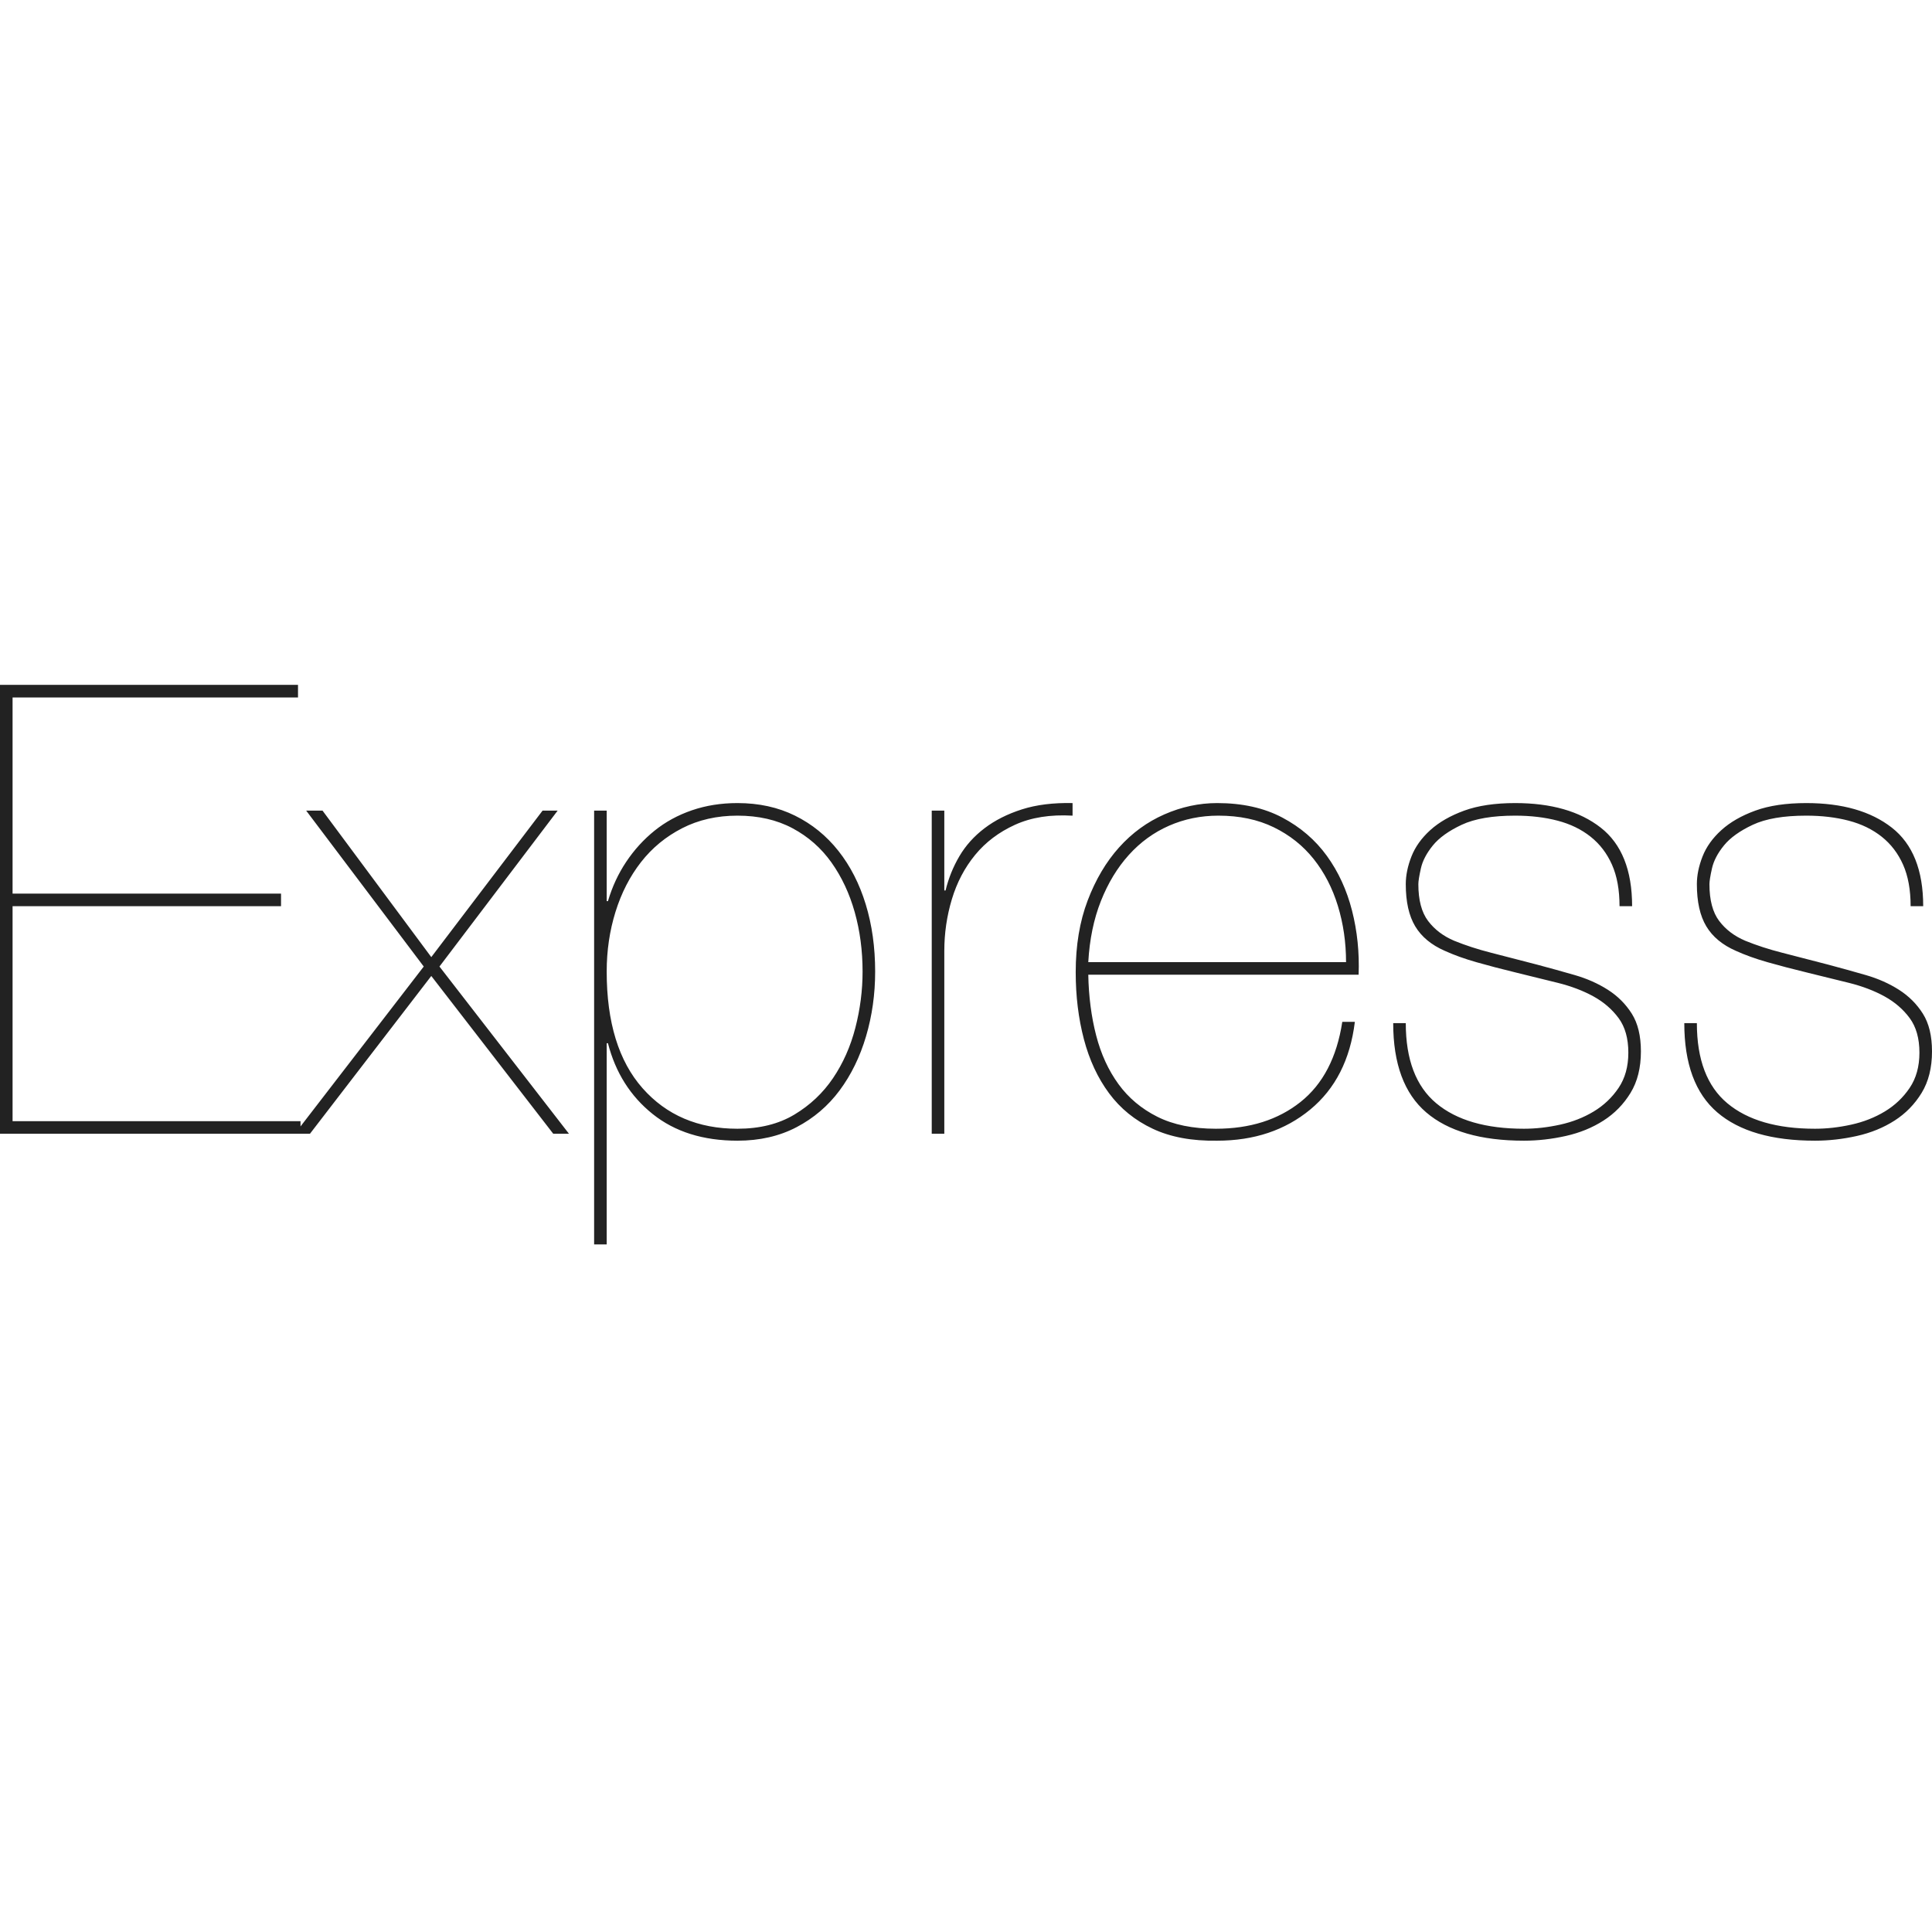
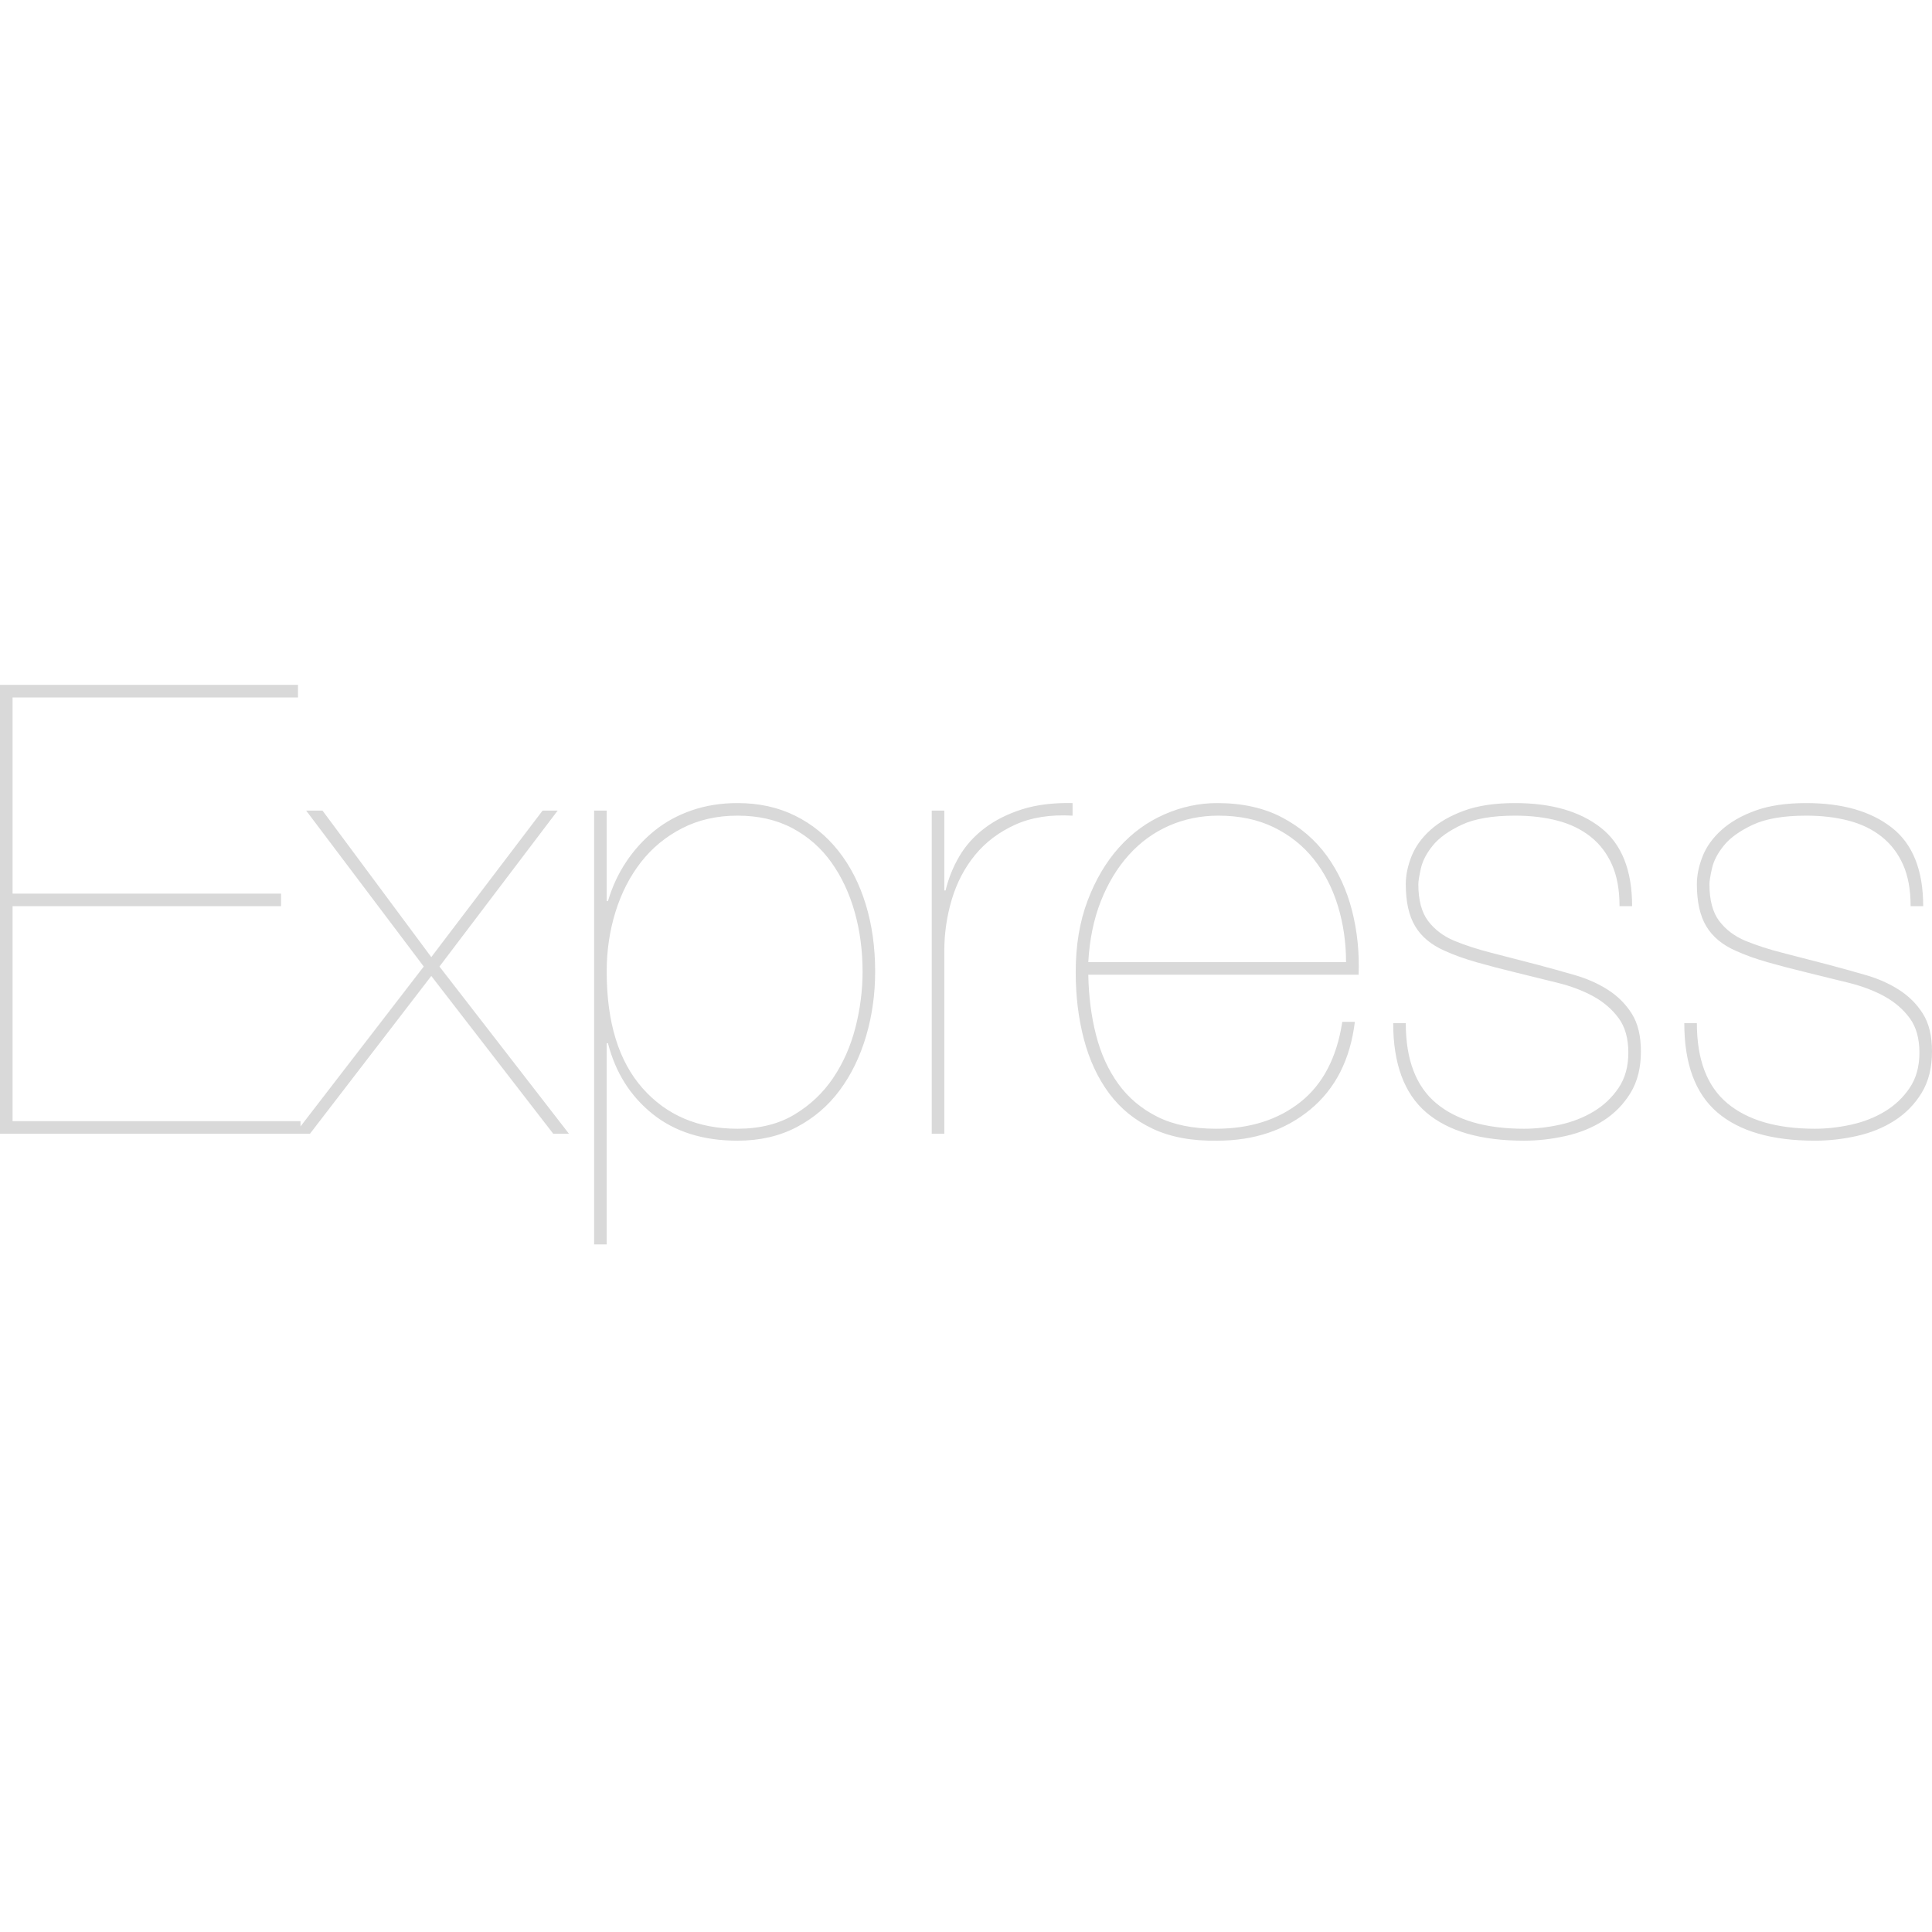
<svg xmlns="http://www.w3.org/2000/svg" width="800px" height="800px" viewBox="0 -181.5 512 512" version="1.1" preserveAspectRatio="xMidYMid">
  <g>
-     <path d="M3.332,115.629 L3.332,58.648 L74.476,58.648 L74.476,55.315 L3.332,55.315 L3.332,3.332 L78.974,3.332 L78.974,0 L-3.55271368e-15,0 L-3.55271368e-15,118.961 L79.641,118.961 L79.641,115.629 L3.332,115.629 L3.332,115.629 Z M143.787,33.322 L114.296,72.143 L85.472,33.322 L81.14,33.322 L112.297,74.642 L78.141,118.961 L82.14,118.961 L114.296,77.142 L146.619,118.961 L150.784,118.961 L116.462,74.642 L147.785,33.322 L143.787,33.322 L143.787,33.322 Z M160.781,148.285 L160.781,94.969 L161.114,94.969 C163.114,102.744 167.057,108.992 172.944,113.713 C178.831,118.434 186.328,120.794 195.436,120.794 C201.323,120.794 206.544,119.6 211.098,117.212 C215.652,114.824 219.456,111.575 222.511,107.465 C225.565,103.355 227.898,98.579 229.509,93.136 C231.119,87.694 231.925,81.973 231.925,75.975 C231.925,69.533 231.091,63.59 229.425,58.148 C227.759,52.705 225.343,47.984 222.178,43.986 C219.012,39.987 215.18,36.877 210.681,34.655 C206.183,32.434 201.101,31.323 195.436,31.323 C191.104,31.323 187.078,31.962 183.357,33.239 C179.636,34.517 176.332,36.321 173.444,38.654 C170.556,40.987 168.056,43.736 165.946,46.901 C163.836,50.067 162.225,53.538 161.114,57.315 L160.781,57.315 L160.781,33.322 L157.449,33.322 L157.449,148.285 L160.781,148.285 L160.781,148.285 Z M195.436,117.628 C184.995,117.628 176.609,114.046 170.278,106.882 C163.947,99.718 160.781,89.415 160.781,75.975 C160.781,70.421 161.559,65.145 163.114,60.147 C164.669,55.149 166.918,50.761 169.861,46.985 C172.805,43.208 176.443,40.209 180.774,37.988 C185.106,35.766 189.994,34.655 195.436,34.655 C200.99,34.655 205.85,35.766 210.015,37.988 C214.18,40.209 217.624,43.236 220.345,47.068 C223.066,50.9 225.121,55.288 226.51,60.23 C227.898,65.173 228.592,70.421 228.592,75.975 C228.592,80.974 227.954,85.944 226.676,90.887 C225.399,95.83 223.427,100.273 220.761,104.216 C218.096,108.159 214.68,111.38 210.515,113.88 C206.349,116.379 201.323,117.628 195.436,117.628 L195.436,117.628 L195.436,117.628 Z M250.252,118.961 L250.252,70.477 C250.252,65.812 250.918,61.258 252.251,56.815 C253.584,52.372 255.639,48.456 258.416,45.069 C261.193,41.681 264.719,39.015 268.996,37.071 C273.272,35.127 278.354,34.322 284.241,34.655 L284.241,31.323 C279.131,31.212 274.661,31.767 270.829,32.989 C266.996,34.211 263.692,35.877 260.915,37.988 C258.138,40.098 255.917,42.569 254.251,45.402 C252.584,48.234 251.363,51.261 250.585,54.482 L250.252,54.482 L250.252,33.322 L246.92,33.322 L246.92,118.961 L250.252,118.961 L250.252,118.961 Z M288.406,76.808 L360.049,76.808 C360.272,70.921 359.688,65.257 358.3,59.814 C356.912,54.371 354.69,49.539 351.636,45.319 C348.581,41.098 344.638,37.71 339.806,35.155 C334.974,32.6 329.226,31.323 322.562,31.323 C317.785,31.323 313.12,32.323 308.566,34.322 C304.012,36.322 300.013,39.237 296.57,43.069 C293.127,46.901 290.35,51.594 288.24,57.148 C286.129,62.702 285.074,69.033 285.074,76.142 C285.074,82.473 285.796,88.388 287.24,93.886 C288.684,99.384 290.905,104.161 293.904,108.215 C296.903,112.269 300.763,115.407 305.484,117.628 C310.205,119.85 315.897,120.905 322.562,120.794 C332.336,120.794 340.556,118.045 347.22,112.547 C353.885,107.048 357.828,99.301 359.05,89.304 L355.718,89.304 C354.274,98.746 350.58,105.827 344.638,110.547 C338.695,115.268 331.226,117.628 322.228,117.628 C316.119,117.628 310.954,116.573 306.733,114.463 C302.513,112.352 299.069,109.464 296.404,105.799 C293.738,102.133 291.766,97.829 290.489,92.886 C289.211,87.944 288.517,82.584 288.406,76.808 L288.406,76.808 L288.406,76.808 Z M356.717,73.476 L288.406,73.476 C288.739,67.478 289.85,62.091 291.738,57.315 C293.627,52.538 296.098,48.456 299.153,45.069 C302.207,41.681 305.762,39.098 309.816,37.321 C313.87,35.544 318.23,34.655 322.895,34.655 C328.449,34.655 333.336,35.683 337.557,37.738 C341.778,39.793 345.304,42.597 348.137,46.152 C350.969,49.706 353.107,53.844 354.551,58.564 C355.995,63.285 356.717,68.256 356.717,73.476 L356.717,73.476 L356.717,73.476 Z M429.194,58.648 L432.526,58.648 C432.526,49.095 429.749,42.153 424.195,37.821 C418.641,33.489 411.088,31.323 401.536,31.323 C396.204,31.323 391.706,31.99 388.04,33.322 C384.375,34.655 381.376,36.377 379.043,38.487 C376.711,40.598 375.045,42.93 374.045,45.485 C373.045,48.04 372.545,50.484 372.545,52.816 C372.545,57.481 373.378,61.202 375.045,63.979 C376.711,66.756 379.321,68.922 382.875,70.477 C385.319,71.588 388.096,72.587 391.206,73.476 C394.316,74.365 397.926,75.309 402.036,76.308 C405.701,77.197 409.311,78.086 412.866,78.974 C416.42,79.863 419.558,81.057 422.279,82.556 C425.001,84.056 427.222,85.972 428.944,88.305 C430.665,90.637 431.526,93.692 431.526,97.468 C431.526,101.134 430.665,104.244 428.944,106.799 C427.222,109.353 425.028,111.436 422.363,113.047 C419.697,114.657 416.725,115.823 413.449,116.545 C410.172,117.267 406.979,117.628 403.869,117.628 C393.761,117.628 386.013,115.379 380.626,110.881 C375.239,106.382 372.545,99.301 372.545,89.637 L369.213,89.637 C369.213,100.412 372.129,108.298 377.96,113.296 C383.792,118.295 392.428,120.794 403.869,120.794 C407.534,120.794 411.227,120.377 414.948,119.544 C418.669,118.711 422.002,117.351 424.945,115.462 C427.889,113.574 430.277,111.131 432.109,108.131 C433.942,105.132 434.858,101.467 434.858,97.135 C434.858,93.025 434.053,89.693 432.443,87.138 C430.832,84.584 428.722,82.473 426.111,80.807 C423.501,79.141 420.558,77.836 417.281,76.892 C414.004,75.947 410.7,75.031 407.367,74.143 C402.702,72.921 398.62,71.865 395.121,70.977 C391.623,70.088 388.374,69.033 385.375,67.811 C382.487,66.589 380.182,64.84 378.46,62.563 C376.738,60.286 375.878,57.037 375.878,52.816 C375.878,52.039 376.1,50.65 376.544,48.651 C376.988,46.651 378.044,44.624 379.71,42.569 C381.376,40.515 383.931,38.682 387.374,37.071 C390.817,35.461 395.538,34.655 401.536,34.655 C405.646,34.655 409.394,35.1 412.782,35.988 C416.17,36.877 419.086,38.293 421.529,40.237 C423.973,42.181 425.861,44.652 427.194,47.651 C428.527,50.65 429.194,54.316 429.194,58.648 L429.194,58.648 L429.194,58.648 Z M506.335,58.648 L509.667,58.648 C509.667,49.095 506.891,42.153 501.337,37.821 C495.783,33.489 488.23,31.323 478.678,31.323 C473.346,31.323 468.847,31.99 465.182,33.322 C461.516,34.655 458.517,36.377 456.185,38.487 C453.852,40.598 452.186,42.93 451.186,45.485 C450.187,48.04 449.687,50.484 449.687,52.816 C449.687,57.481 450.52,61.202 452.186,63.979 C453.852,66.756 456.463,68.922 460.017,70.477 C462.461,71.588 465.237,72.587 468.348,73.476 C471.458,74.365 475.068,75.309 479.177,76.308 C482.843,77.197 486.453,78.086 490.007,78.974 C493.562,79.863 496.699,81.057 499.421,82.556 C502.142,84.056 504.364,85.972 506.085,88.305 C507.807,90.637 508.668,93.692 508.668,97.468 C508.668,101.134 507.807,104.244 506.085,106.799 C504.364,109.353 502.17,111.436 499.504,113.047 C496.838,114.657 493.867,115.823 490.59,116.545 C487.314,117.267 484.12,117.628 481.01,117.628 C470.902,117.628 463.155,115.379 457.768,110.881 C452.38,106.382 449.687,99.301 449.687,89.637 L446.355,89.637 C446.355,100.412 449.27,108.298 455.102,113.296 C460.933,118.295 469.569,120.794 481.01,120.794 C484.676,120.794 488.369,120.377 492.09,119.544 C495.811,118.711 499.143,117.351 502.087,115.462 C505.03,113.574 507.418,111.131 509.251,108.131 C511.084,105.132 512,101.467 512,97.135 C512,93.025 511.195,89.693 509.584,87.138 C507.974,84.584 505.863,82.473 503.253,80.807 C500.643,79.141 497.699,77.836 494.422,76.892 C491.146,75.947 487.841,75.031 484.509,74.143 C479.844,72.921 475.762,71.865 472.263,70.977 C468.764,70.088 465.515,69.033 462.516,67.811 C459.628,66.589 457.323,64.84 455.602,62.563 C453.88,60.286 453.019,57.037 453.019,52.816 C453.019,52.039 453.241,50.65 453.686,48.651 C454.13,46.651 455.185,44.624 456.851,42.569 C458.517,40.515 461.072,38.682 464.515,37.071 C467.959,35.461 472.679,34.655 478.678,34.655 C482.787,34.655 486.536,35.1 489.924,35.988 C493.312,36.877 496.227,38.293 498.671,40.237 C501.115,42.181 503.003,44.652 504.336,47.651 C505.669,50.65 506.335,54.316 506.335,58.648 L506.335,58.648 L506.335,58.648 Z" fill="#222222">
+     <path d="M3.332,115.629 L3.332,58.648 L74.476,58.648 L74.476,55.315 L3.332,55.315 L3.332,3.332 L78.974,3.332 L78.974,0 L-3.55271368e-15,0 L-3.55271368e-15,118.961 L79.641,118.961 L79.641,115.629 L3.332,115.629 L3.332,115.629 Z M143.787,33.322 L114.296,72.143 L85.472,33.322 L81.14,33.322 L112.297,74.642 L78.141,118.961 L82.14,118.961 L114.296,77.142 L146.619,118.961 L150.784,118.961 L116.462,74.642 L147.785,33.322 L143.787,33.322 L143.787,33.322 Z M160.781,148.285 L160.781,94.969 L161.114,94.969 C163.114,102.744 167.057,108.992 172.944,113.713 C178.831,118.434 186.328,120.794 195.436,120.794 C201.323,120.794 206.544,119.6 211.098,117.212 C215.652,114.824 219.456,111.575 222.511,107.465 C225.565,103.355 227.898,98.579 229.509,93.136 C231.119,87.694 231.925,81.973 231.925,75.975 C231.925,69.533 231.091,63.59 229.425,58.148 C227.759,52.705 225.343,47.984 222.178,43.986 C219.012,39.987 215.18,36.877 210.681,34.655 C206.183,32.434 201.101,31.323 195.436,31.323 C191.104,31.323 187.078,31.962 183.357,33.239 C179.636,34.517 176.332,36.321 173.444,38.654 C170.556,40.987 168.056,43.736 165.946,46.901 C163.836,50.067 162.225,53.538 161.114,57.315 L160.781,57.315 L160.781,33.322 L157.449,33.322 L157.449,148.285 L160.781,148.285 L160.781,148.285 Z M195.436,117.628 C184.995,117.628 176.609,114.046 170.278,106.882 C163.947,99.718 160.781,89.415 160.781,75.975 C160.781,70.421 161.559,65.145 163.114,60.147 C164.669,55.149 166.918,50.761 169.861,46.985 C172.805,43.208 176.443,40.209 180.774,37.988 C185.106,35.766 189.994,34.655 195.436,34.655 C200.99,34.655 205.85,35.766 210.015,37.988 C214.18,40.209 217.624,43.236 220.345,47.068 C223.066,50.9 225.121,55.288 226.51,60.23 C227.898,65.173 228.592,70.421 228.592,75.975 C228.592,80.974 227.954,85.944 226.676,90.887 C225.399,95.83 223.427,100.273 220.761,104.216 C218.096,108.159 214.68,111.38 210.515,113.88 C206.349,116.379 201.323,117.628 195.436,117.628 L195.436,117.628 L195.436,117.628 Z M250.252,118.961 L250.252,70.477 C250.252,65.812 250.918,61.258 252.251,56.815 C253.584,52.372 255.639,48.456 258.416,45.069 C261.193,41.681 264.719,39.015 268.996,37.071 C273.272,35.127 278.354,34.322 284.241,34.655 L284.241,31.323 C279.131,31.212 274.661,31.767 270.829,32.989 C266.996,34.211 263.692,35.877 260.915,37.988 C258.138,40.098 255.917,42.569 254.251,45.402 C252.584,48.234 251.363,51.261 250.585,54.482 L250.252,54.482 L250.252,33.322 L246.92,33.322 L246.92,118.961 L250.252,118.961 L250.252,118.961 Z M288.406,76.808 L360.049,76.808 C360.272,70.921 359.688,65.257 358.3,59.814 C356.912,54.371 354.69,49.539 351.636,45.319 C348.581,41.098 344.638,37.71 339.806,35.155 C334.974,32.6 329.226,31.323 322.562,31.323 C317.785,31.323 313.12,32.323 308.566,34.322 C304.012,36.322 300.013,39.237 296.57,43.069 C293.127,46.901 290.35,51.594 288.24,57.148 C286.129,62.702 285.074,69.033 285.074,76.142 C285.074,82.473 285.796,88.388 287.24,93.886 C288.684,99.384 290.905,104.161 293.904,108.215 C296.903,112.269 300.763,115.407 305.484,117.628 C310.205,119.85 315.897,120.905 322.562,120.794 C332.336,120.794 340.556,118.045 347.22,112.547 C353.885,107.048 357.828,99.301 359.05,89.304 L355.718,89.304 C354.274,98.746 350.58,105.827 344.638,110.547 C338.695,115.268 331.226,117.628 322.228,117.628 C316.119,117.628 310.954,116.573 306.733,114.463 C302.513,112.352 299.069,109.464 296.404,105.799 C293.738,102.133 291.766,97.829 290.489,92.886 C289.211,87.944 288.517,82.584 288.406,76.808 L288.406,76.808 L288.406,76.808 Z M356.717,73.476 L288.406,73.476 C288.739,67.478 289.85,62.091 291.738,57.315 C293.627,52.538 296.098,48.456 299.153,45.069 C302.207,41.681 305.762,39.098 309.816,37.321 C313.87,35.544 318.23,34.655 322.895,34.655 C328.449,34.655 333.336,35.683 337.557,37.738 C341.778,39.793 345.304,42.597 348.137,46.152 C350.969,49.706 353.107,53.844 354.551,58.564 C355.995,63.285 356.717,68.256 356.717,73.476 L356.717,73.476 L356.717,73.476 Z M429.194,58.648 L432.526,58.648 C432.526,49.095 429.749,42.153 424.195,37.821 C418.641,33.489 411.088,31.323 401.536,31.323 C396.204,31.323 391.706,31.99 388.04,33.322 C384.375,34.655 381.376,36.377 379.043,38.487 C376.711,40.598 375.045,42.93 374.045,45.485 C373.045,48.04 372.545,50.484 372.545,52.816 C372.545,57.481 373.378,61.202 375.045,63.979 C376.711,66.756 379.321,68.922 382.875,70.477 C385.319,71.588 388.096,72.587 391.206,73.476 C394.316,74.365 397.926,75.309 402.036,76.308 C405.701,77.197 409.311,78.086 412.866,78.974 C416.42,79.863 419.558,81.057 422.279,82.556 C425.001,84.056 427.222,85.972 428.944,88.305 C430.665,90.637 431.526,93.692 431.526,97.468 C431.526,101.134 430.665,104.244 428.944,106.799 C427.222,109.353 425.028,111.436 422.363,113.047 C419.697,114.657 416.725,115.823 413.449,116.545 C410.172,117.267 406.979,117.628 403.869,117.628 C393.761,117.628 386.013,115.379 380.626,110.881 C375.239,106.382 372.545,99.301 372.545,89.637 L369.213,89.637 C369.213,100.412 372.129,108.298 377.96,113.296 C383.792,118.295 392.428,120.794 403.869,120.794 C407.534,120.794 411.227,120.377 414.948,119.544 C418.669,118.711 422.002,117.351 424.945,115.462 C427.889,113.574 430.277,111.131 432.109,108.131 C433.942,105.132 434.858,101.467 434.858,97.135 C434.858,93.025 434.053,89.693 432.443,87.138 C430.832,84.584 428.722,82.473 426.111,80.807 C423.501,79.141 420.558,77.836 417.281,76.892 C414.004,75.947 410.7,75.031 407.367,74.143 C402.702,72.921 398.62,71.865 395.121,70.977 C391.623,70.088 388.374,69.033 385.375,67.811 C382.487,66.589 380.182,64.84 378.46,62.563 C376.738,60.286 375.878,57.037 375.878,52.816 C375.878,52.039 376.1,50.65 376.544,48.651 C376.988,46.651 378.044,44.624 379.71,42.569 C381.376,40.515 383.931,38.682 387.374,37.071 C390.817,35.461 395.538,34.655 401.536,34.655 C405.646,34.655 409.394,35.1 412.782,35.988 C416.17,36.877 419.086,38.293 421.529,40.237 C423.973,42.181 425.861,44.652 427.194,47.651 C428.527,50.65 429.194,54.316 429.194,58.648 L429.194,58.648 L429.194,58.648 Z M506.335,58.648 L509.667,58.648 C509.667,49.095 506.891,42.153 501.337,37.821 C495.783,33.489 488.23,31.323 478.678,31.323 C473.346,31.323 468.847,31.99 465.182,33.322 C461.516,34.655 458.517,36.377 456.185,38.487 C453.852,40.598 452.186,42.93 451.186,45.485 C450.187,48.04 449.687,50.484 449.687,52.816 C449.687,57.481 450.52,61.202 452.186,63.979 C453.852,66.756 456.463,68.922 460.017,70.477 C462.461,71.588 465.237,72.587 468.348,73.476 C471.458,74.365 475.068,75.309 479.177,76.308 C482.843,77.197 486.453,78.086 490.007,78.974 C493.562,79.863 496.699,81.057 499.421,82.556 C502.142,84.056 504.364,85.972 506.085,88.305 C507.807,90.637 508.668,93.692 508.668,97.468 C508.668,101.134 507.807,104.244 506.085,106.799 C504.364,109.353 502.17,111.436 499.504,113.047 C496.838,114.657 493.867,115.823 490.59,116.545 C487.314,117.267 484.12,117.628 481.01,117.628 C470.902,117.628 463.155,115.379 457.768,110.881 C452.38,106.382 449.687,99.301 449.687,89.637 L446.355,89.637 C446.355,100.412 449.27,108.298 455.102,113.296 C460.933,118.295 469.569,120.794 481.01,120.794 C484.676,120.794 488.369,120.377 492.09,119.544 C495.811,118.711 499.143,117.351 502.087,115.462 C505.03,113.574 507.418,111.131 509.251,108.131 C511.084,105.132 512,101.467 512,97.135 C512,93.025 511.195,89.693 509.584,87.138 C507.974,84.584 505.863,82.473 503.253,80.807 C500.643,79.141 497.699,77.836 494.422,76.892 C491.146,75.947 487.841,75.031 484.509,74.143 C479.844,72.921 475.762,71.865 472.263,70.977 C468.764,70.088 465.515,69.033 462.516,67.811 C459.628,66.589 457.323,64.84 455.602,62.563 C453.88,60.286 453.019,57.037 453.019,52.816 C453.019,52.039 453.241,50.65 453.686,48.651 C454.13,46.651 455.185,44.624 456.851,42.569 C458.517,40.515 461.072,38.682 464.515,37.071 C467.959,35.461 472.679,34.655 478.678,34.655 C482.787,34.655 486.536,35.1 489.924,35.988 C493.312,36.877 496.227,38.293 498.671,40.237 C501.115,42.181 503.003,44.652 504.336,47.651 C505.669,50.65 506.335,54.316 506.335,58.648 L506.335,58.648 L506.335,58.648 Z" fill="#D9D9D9">

</path>
  </g>
</svg>
